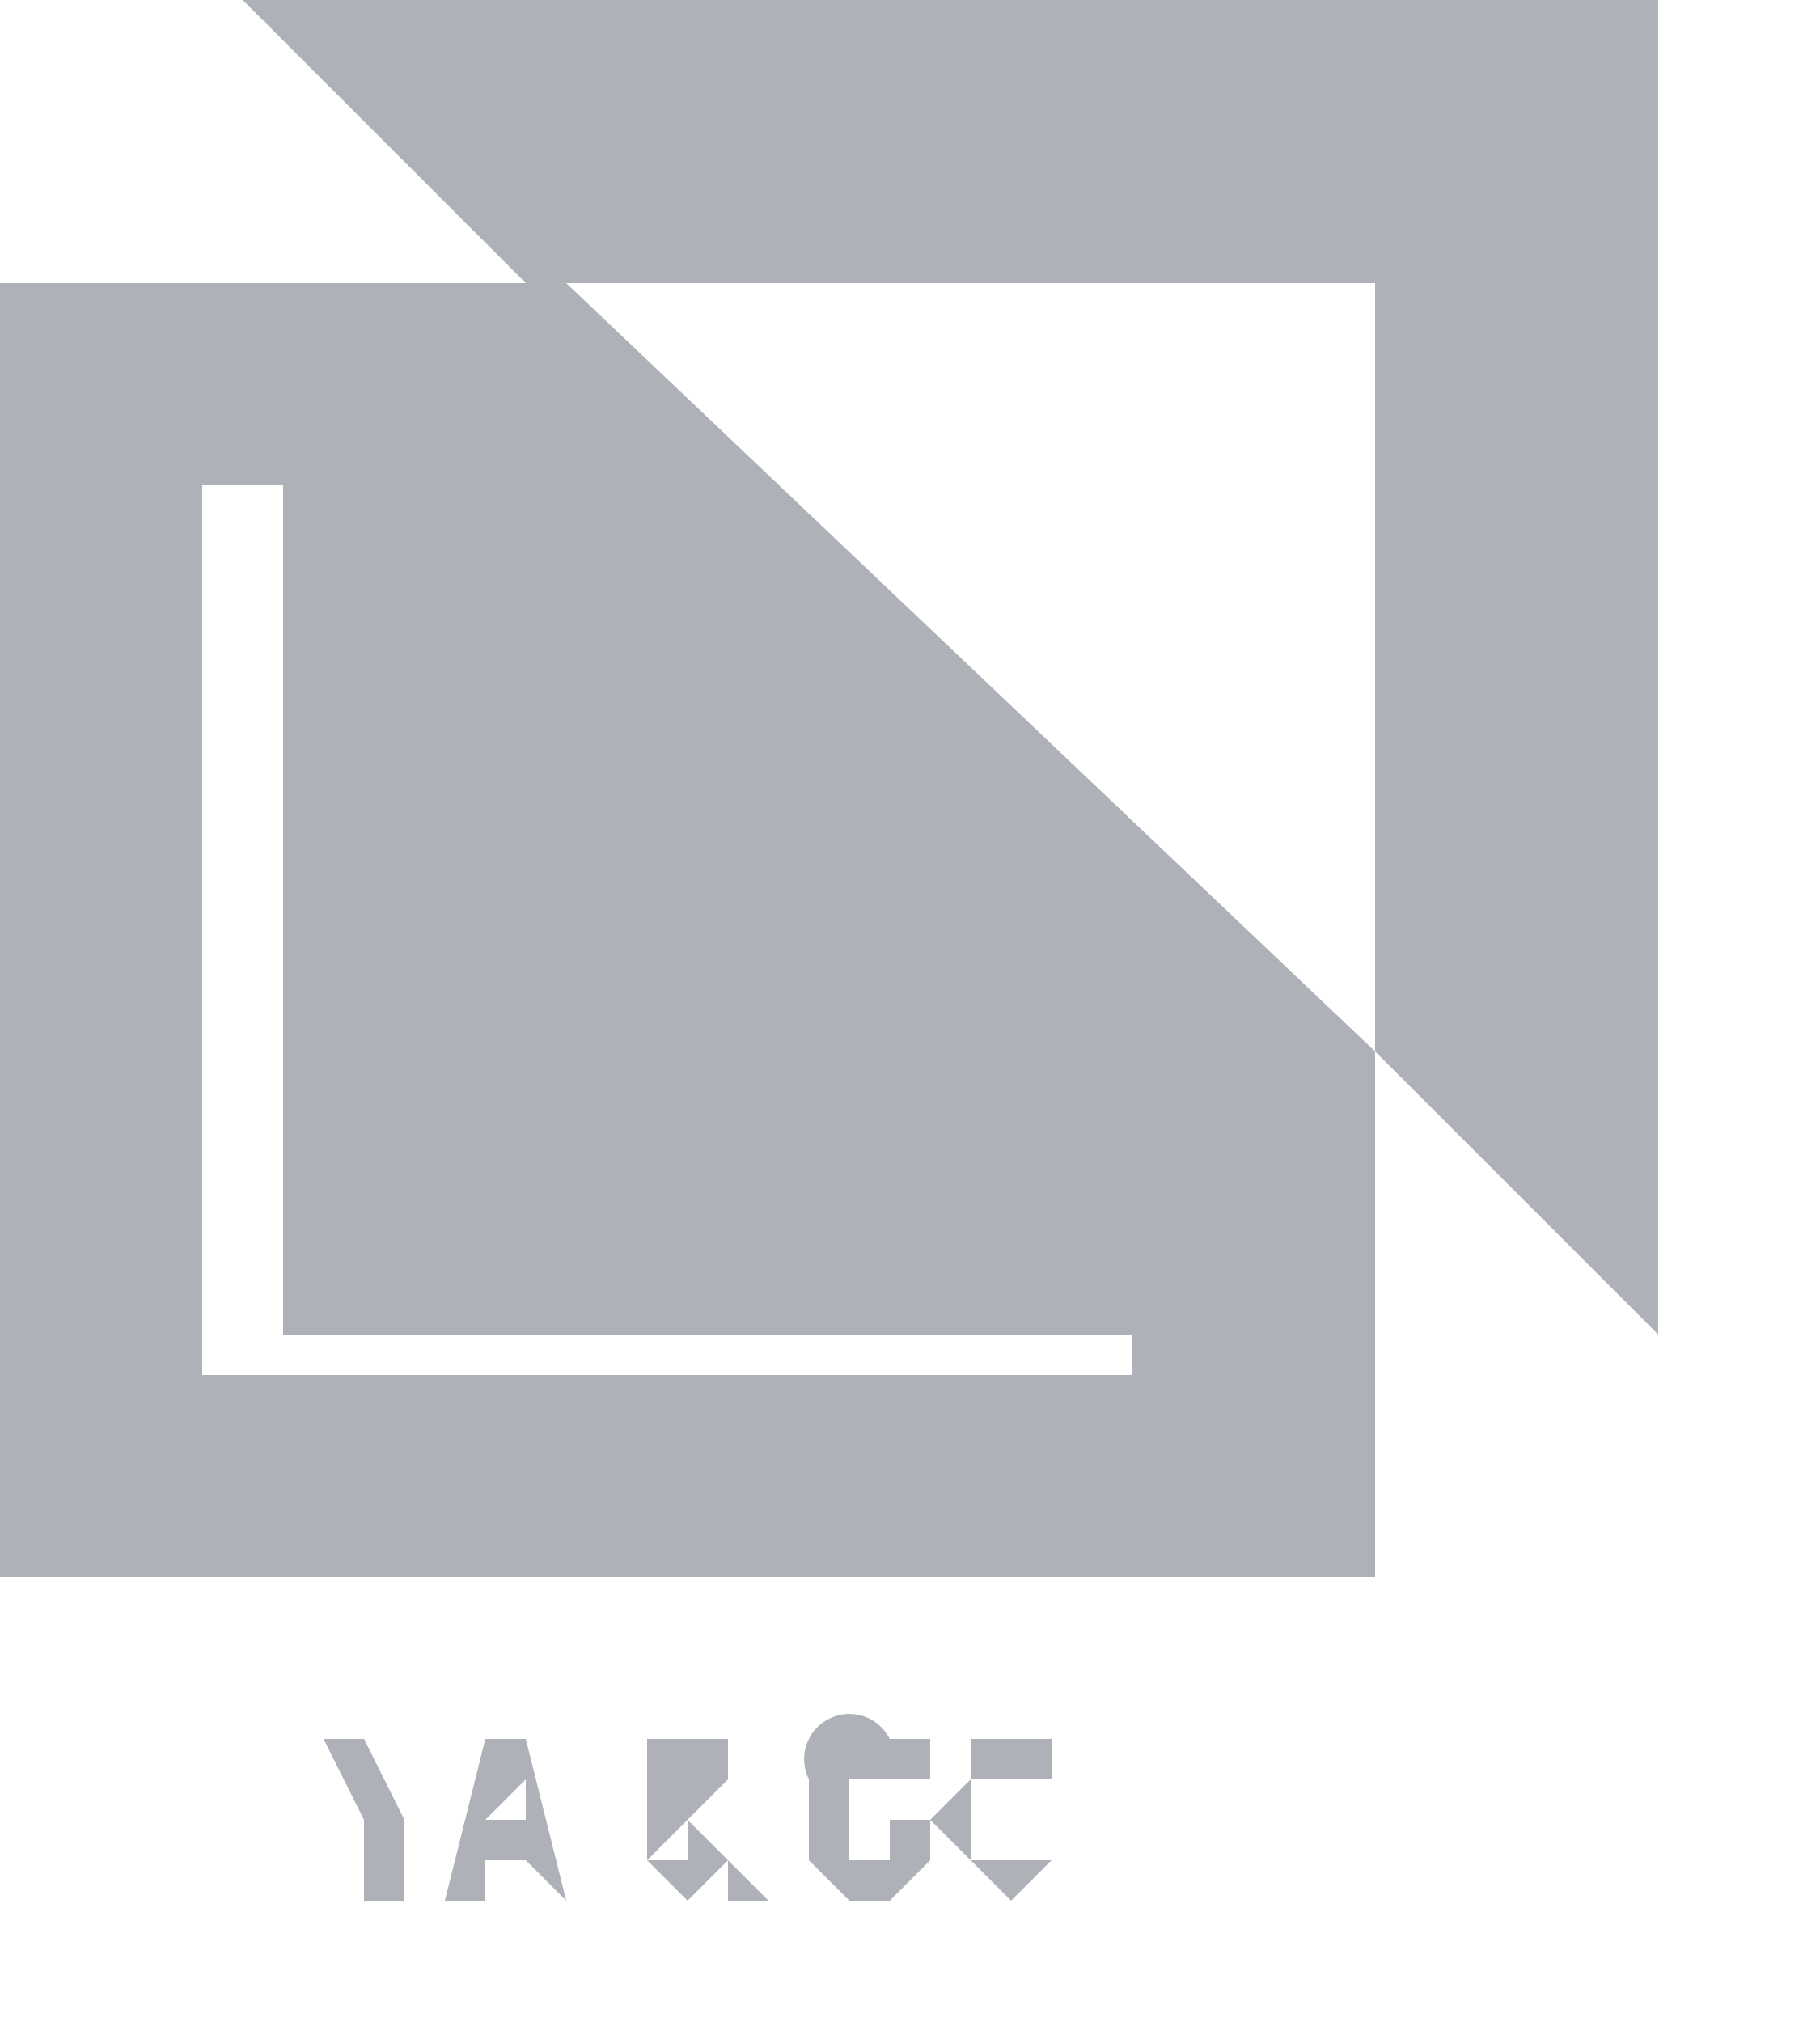
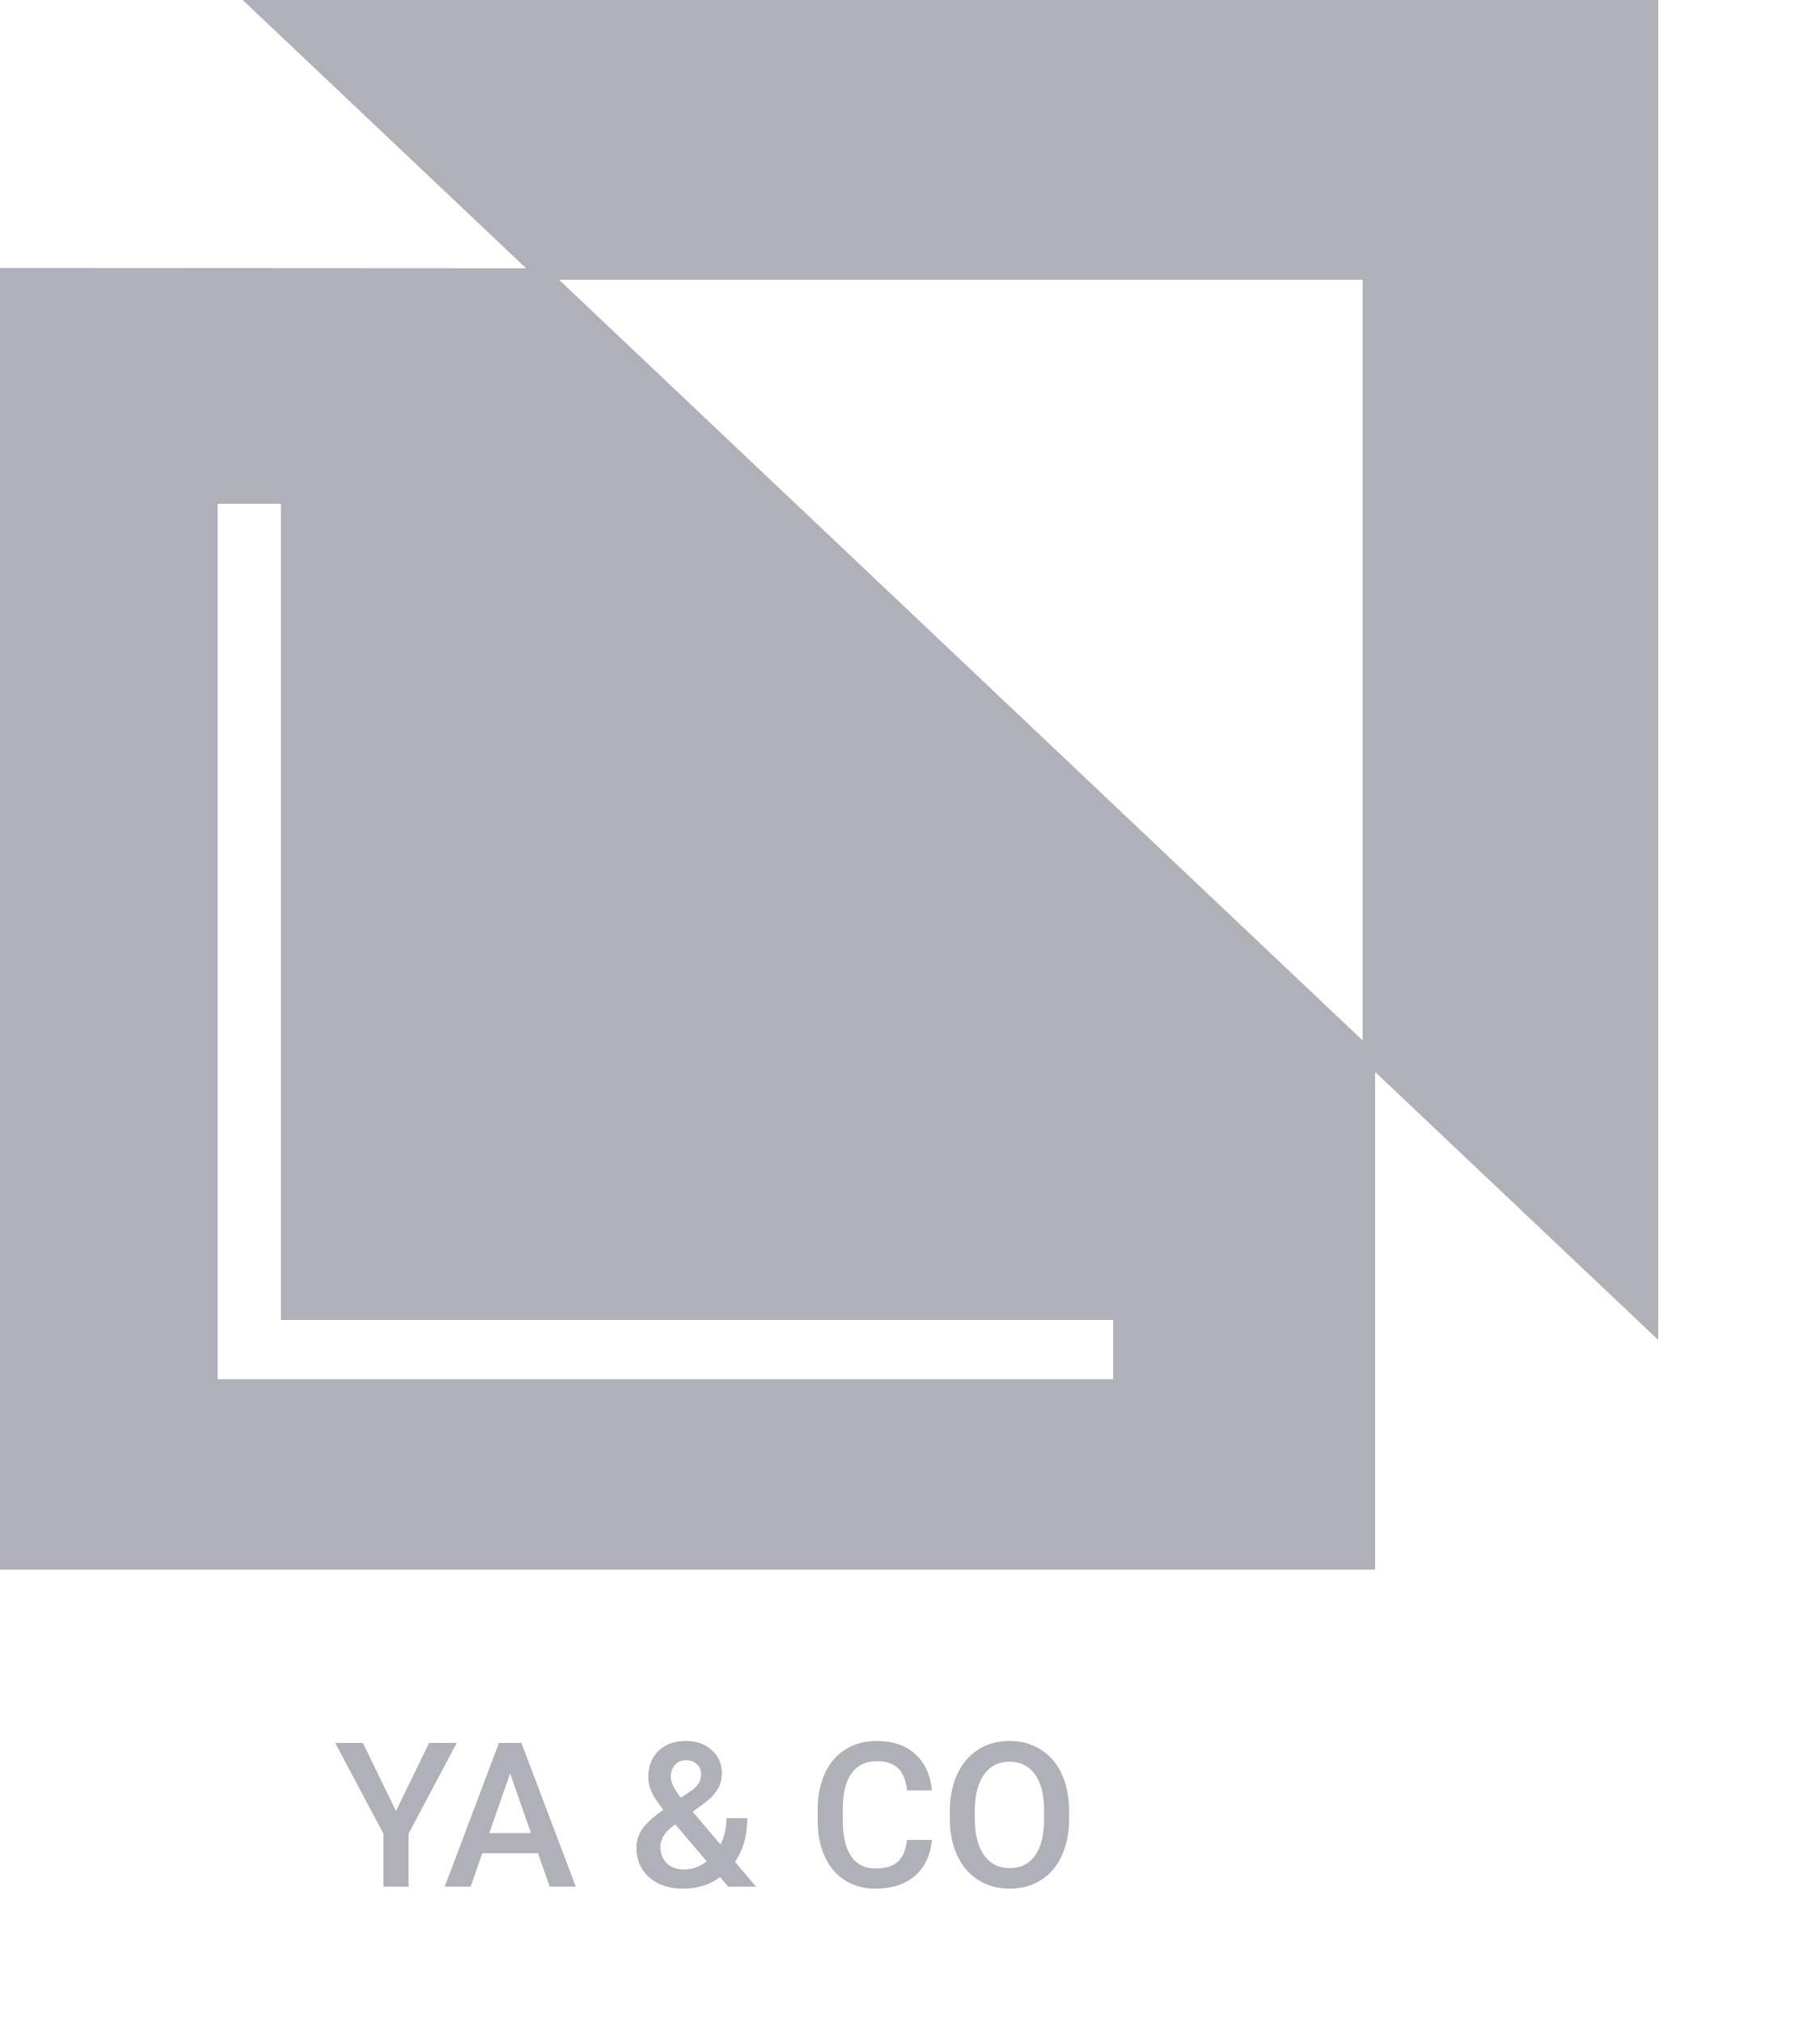
- <svg xmlns="http://www.w3.org/2000/svg" width="45" height="50" fill="none">
-   <path d="M6 0l7 7h21v19l7 7V0H6z" fill="#AFB1B8" />
-   <path d="M0 7v32h34V26L14 7H0zm28 27H5V12h2v21h21v1zM10 45l1-2-1 2v2H9v-2l-1-2h1l1 2zm3 1h-1v1h-1l1-4h1l1 4-1-1zm-1-1h1v-1l-1 1zm4 1v-1-1-1h2v1l-1 1 1 1v-1 1l1 1h-1v-1l-1 1-1-1zm1 0v-1l-1 1h1zm0-2zm6 1v1l-1 1h-1l-1-1v-1-1a1 1 0 012-1h1v1h-2v2h1v-1h1zm3 0v1l-1 1-1-1-1-1 1-1v-1h2v2zm0 0v-1h-1-1v2h2v-1z" fill="#AFB1B8" />
+ <svg xmlns="http://www.w3.org/2000/svg" width="45" height="50" viewBox="0 0 45 50" fill="none">
+   <path d="M6 0L13.308 6.918H33.692V26.216L41 33.134V0H6Z" fill="#AFB1B8" />
+   <path d="M0 6.626V38.814H34V26.02L13.523 6.634L0 6.626ZM27.523 34.105H5.38V12.458H6.945V32.64H27.523V34.105Z" fill="#AFB1B8" />
+   <path d="M9.791 44.784L10.609 43.099H11.293L10.101 45.345V46.654H9.481V45.345L8.287 43.099H8.973L9.791 44.784ZM13.302 45.826H11.925L11.637 46.654H10.995L12.337 43.099H12.892L14.237 46.654H13.592L13.302 45.826ZM12.098 45.328H13.128L12.613 43.853L12.098 45.328ZM15.736 45.694C15.736 45.53 15.781 45.379 15.87 45.243C15.96 45.104 16.136 44.941 16.4 44.752C16.262 44.578 16.165 44.43 16.109 44.308C16.056 44.185 16.029 44.068 16.029 43.954C16.029 43.675 16.113 43.456 16.283 43.294C16.452 43.132 16.68 43.05 16.966 43.05C17.225 43.05 17.437 43.127 17.601 43.28C17.767 43.431 17.85 43.619 17.85 43.844C17.85 43.992 17.813 44.129 17.738 44.254C17.663 44.378 17.54 44.501 17.369 44.625L17.127 44.801L17.814 45.611C17.913 45.416 17.962 45.199 17.962 44.959H18.477C18.477 45.397 18.375 45.756 18.17 46.036L18.692 46.654H18.004L17.804 46.417C17.55 46.607 17.247 46.703 16.895 46.703C16.544 46.703 16.262 46.61 16.051 46.424C15.841 46.237 15.736 45.994 15.736 45.694ZM16.913 46.229C17.113 46.229 17.3 46.162 17.474 46.029L16.698 45.113L16.622 45.167C16.427 45.315 16.329 45.484 16.329 45.675C16.329 45.839 16.382 45.973 16.488 46.075C16.594 46.178 16.735 46.229 16.913 46.229ZM16.585 43.939C16.585 44.076 16.669 44.247 16.837 44.454L17.108 44.269L17.184 44.208C17.285 44.118 17.335 44.003 17.335 43.863C17.335 43.77 17.3 43.692 17.23 43.627C17.16 43.56 17.071 43.526 16.964 43.526C16.848 43.526 16.756 43.565 16.688 43.644C16.62 43.722 16.585 43.82 16.585 43.939ZM23.043 45.497C23.007 45.876 22.867 46.172 22.623 46.385C22.379 46.597 22.054 46.703 21.649 46.703C21.366 46.703 21.116 46.636 20.899 46.502C20.685 46.367 20.519 46.176 20.401 45.929C20.284 45.681 20.223 45.394 20.218 45.067V44.735C20.218 44.4 20.278 44.104 20.396 43.849C20.515 43.593 20.685 43.396 20.907 43.258C21.13 43.12 21.387 43.05 21.678 43.05C22.07 43.05 22.386 43.157 22.625 43.37C22.865 43.583 23.004 43.884 23.043 44.273H22.428C22.398 44.018 22.324 43.834 22.203 43.722C22.084 43.608 21.909 43.551 21.678 43.551C21.41 43.551 21.203 43.649 21.058 43.846C20.915 44.041 20.842 44.329 20.838 44.708V45.023C20.838 45.407 20.907 45.7 21.044 45.902C21.182 46.104 21.384 46.205 21.649 46.205C21.891 46.205 22.074 46.15 22.196 46.041C22.318 45.932 22.395 45.751 22.428 45.497H23.043ZM26.434 44.969C26.434 45.318 26.374 45.623 26.253 45.887C26.133 46.149 25.96 46.351 25.736 46.493C25.513 46.633 25.256 46.703 24.964 46.703C24.676 46.703 24.419 46.633 24.193 46.493C23.968 46.351 23.794 46.15 23.67 45.89C23.548 45.629 23.486 45.329 23.485 44.989V44.789C23.485 44.442 23.546 44.136 23.668 43.871C23.792 43.605 23.965 43.403 24.188 43.263C24.413 43.121 24.67 43.05 24.959 43.05C25.249 43.05 25.506 43.12 25.729 43.26C25.953 43.399 26.127 43.599 26.248 43.861C26.371 44.121 26.433 44.425 26.434 44.772V44.969ZM25.816 44.784C25.816 44.39 25.741 44.088 25.592 43.878C25.444 43.668 25.233 43.563 24.959 43.563C24.692 43.563 24.483 43.668 24.332 43.878C24.182 44.086 24.106 44.382 24.102 44.764V44.969C24.102 45.36 24.178 45.662 24.33 45.875C24.483 46.088 24.694 46.195 24.964 46.195C25.238 46.195 25.448 46.091 25.594 45.882C25.742 45.674 25.816 45.37 25.816 44.969V44.784Z" fill="#AFB1B8" />
</svg>
